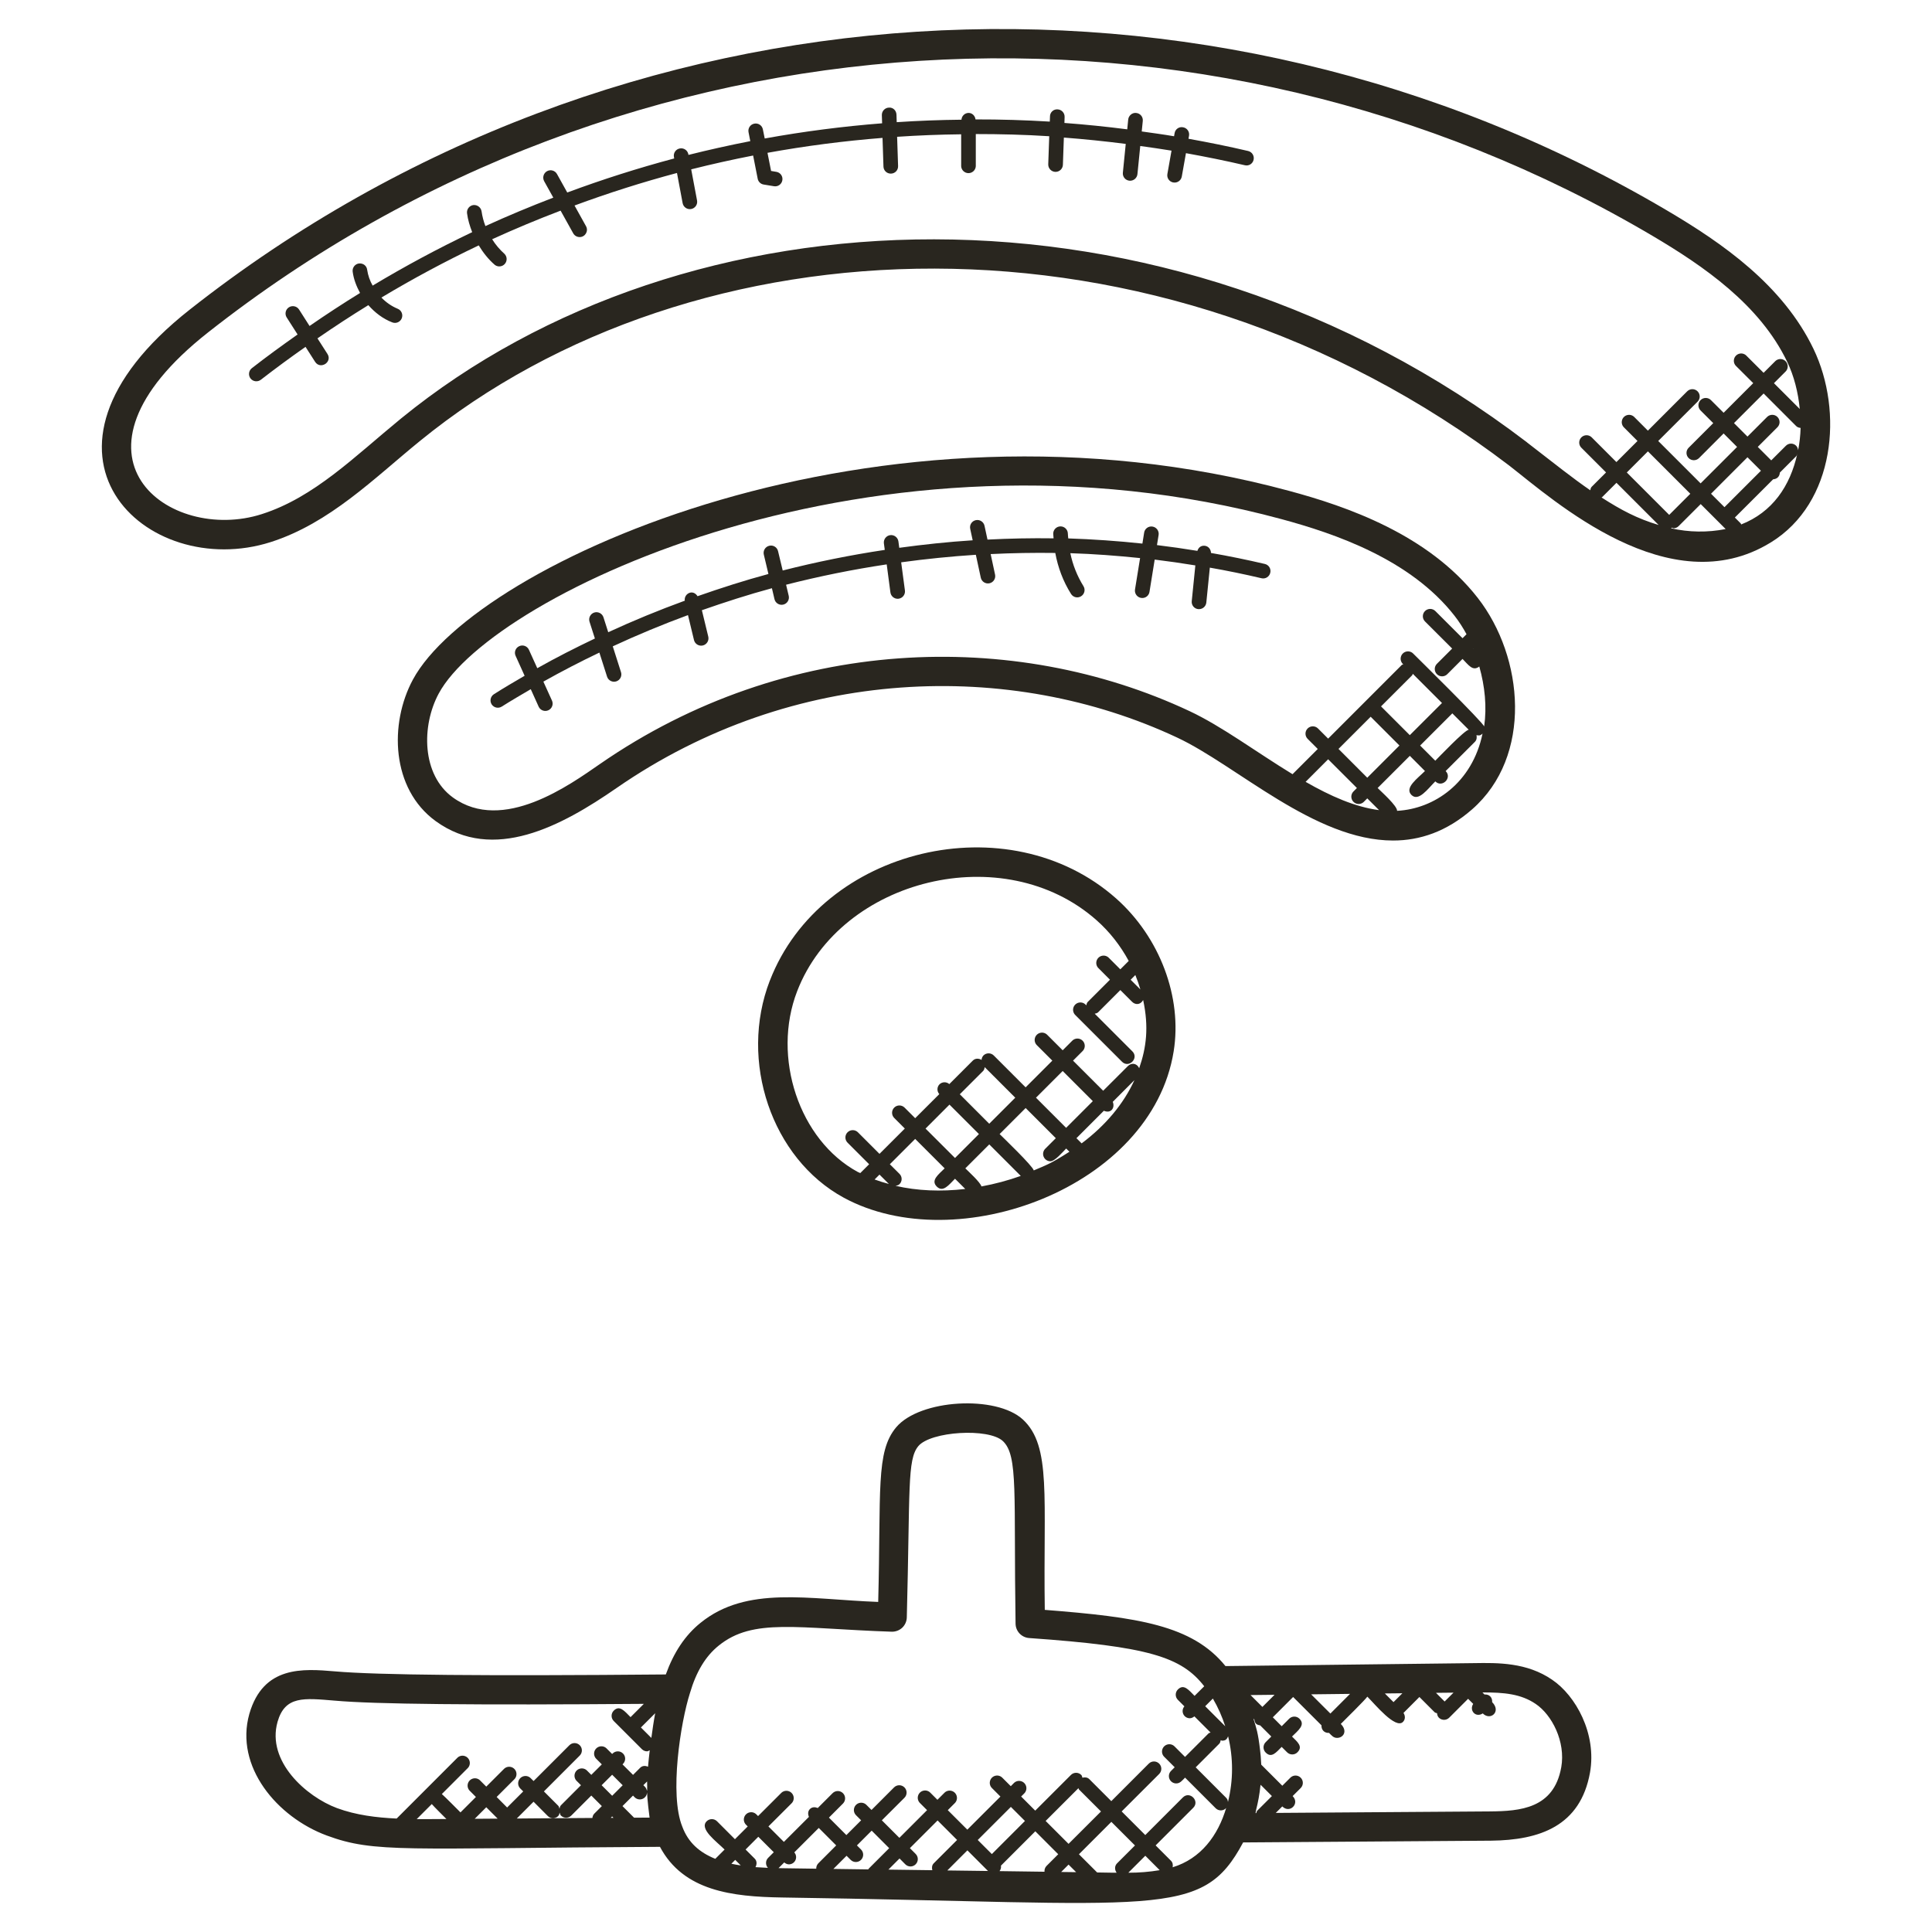
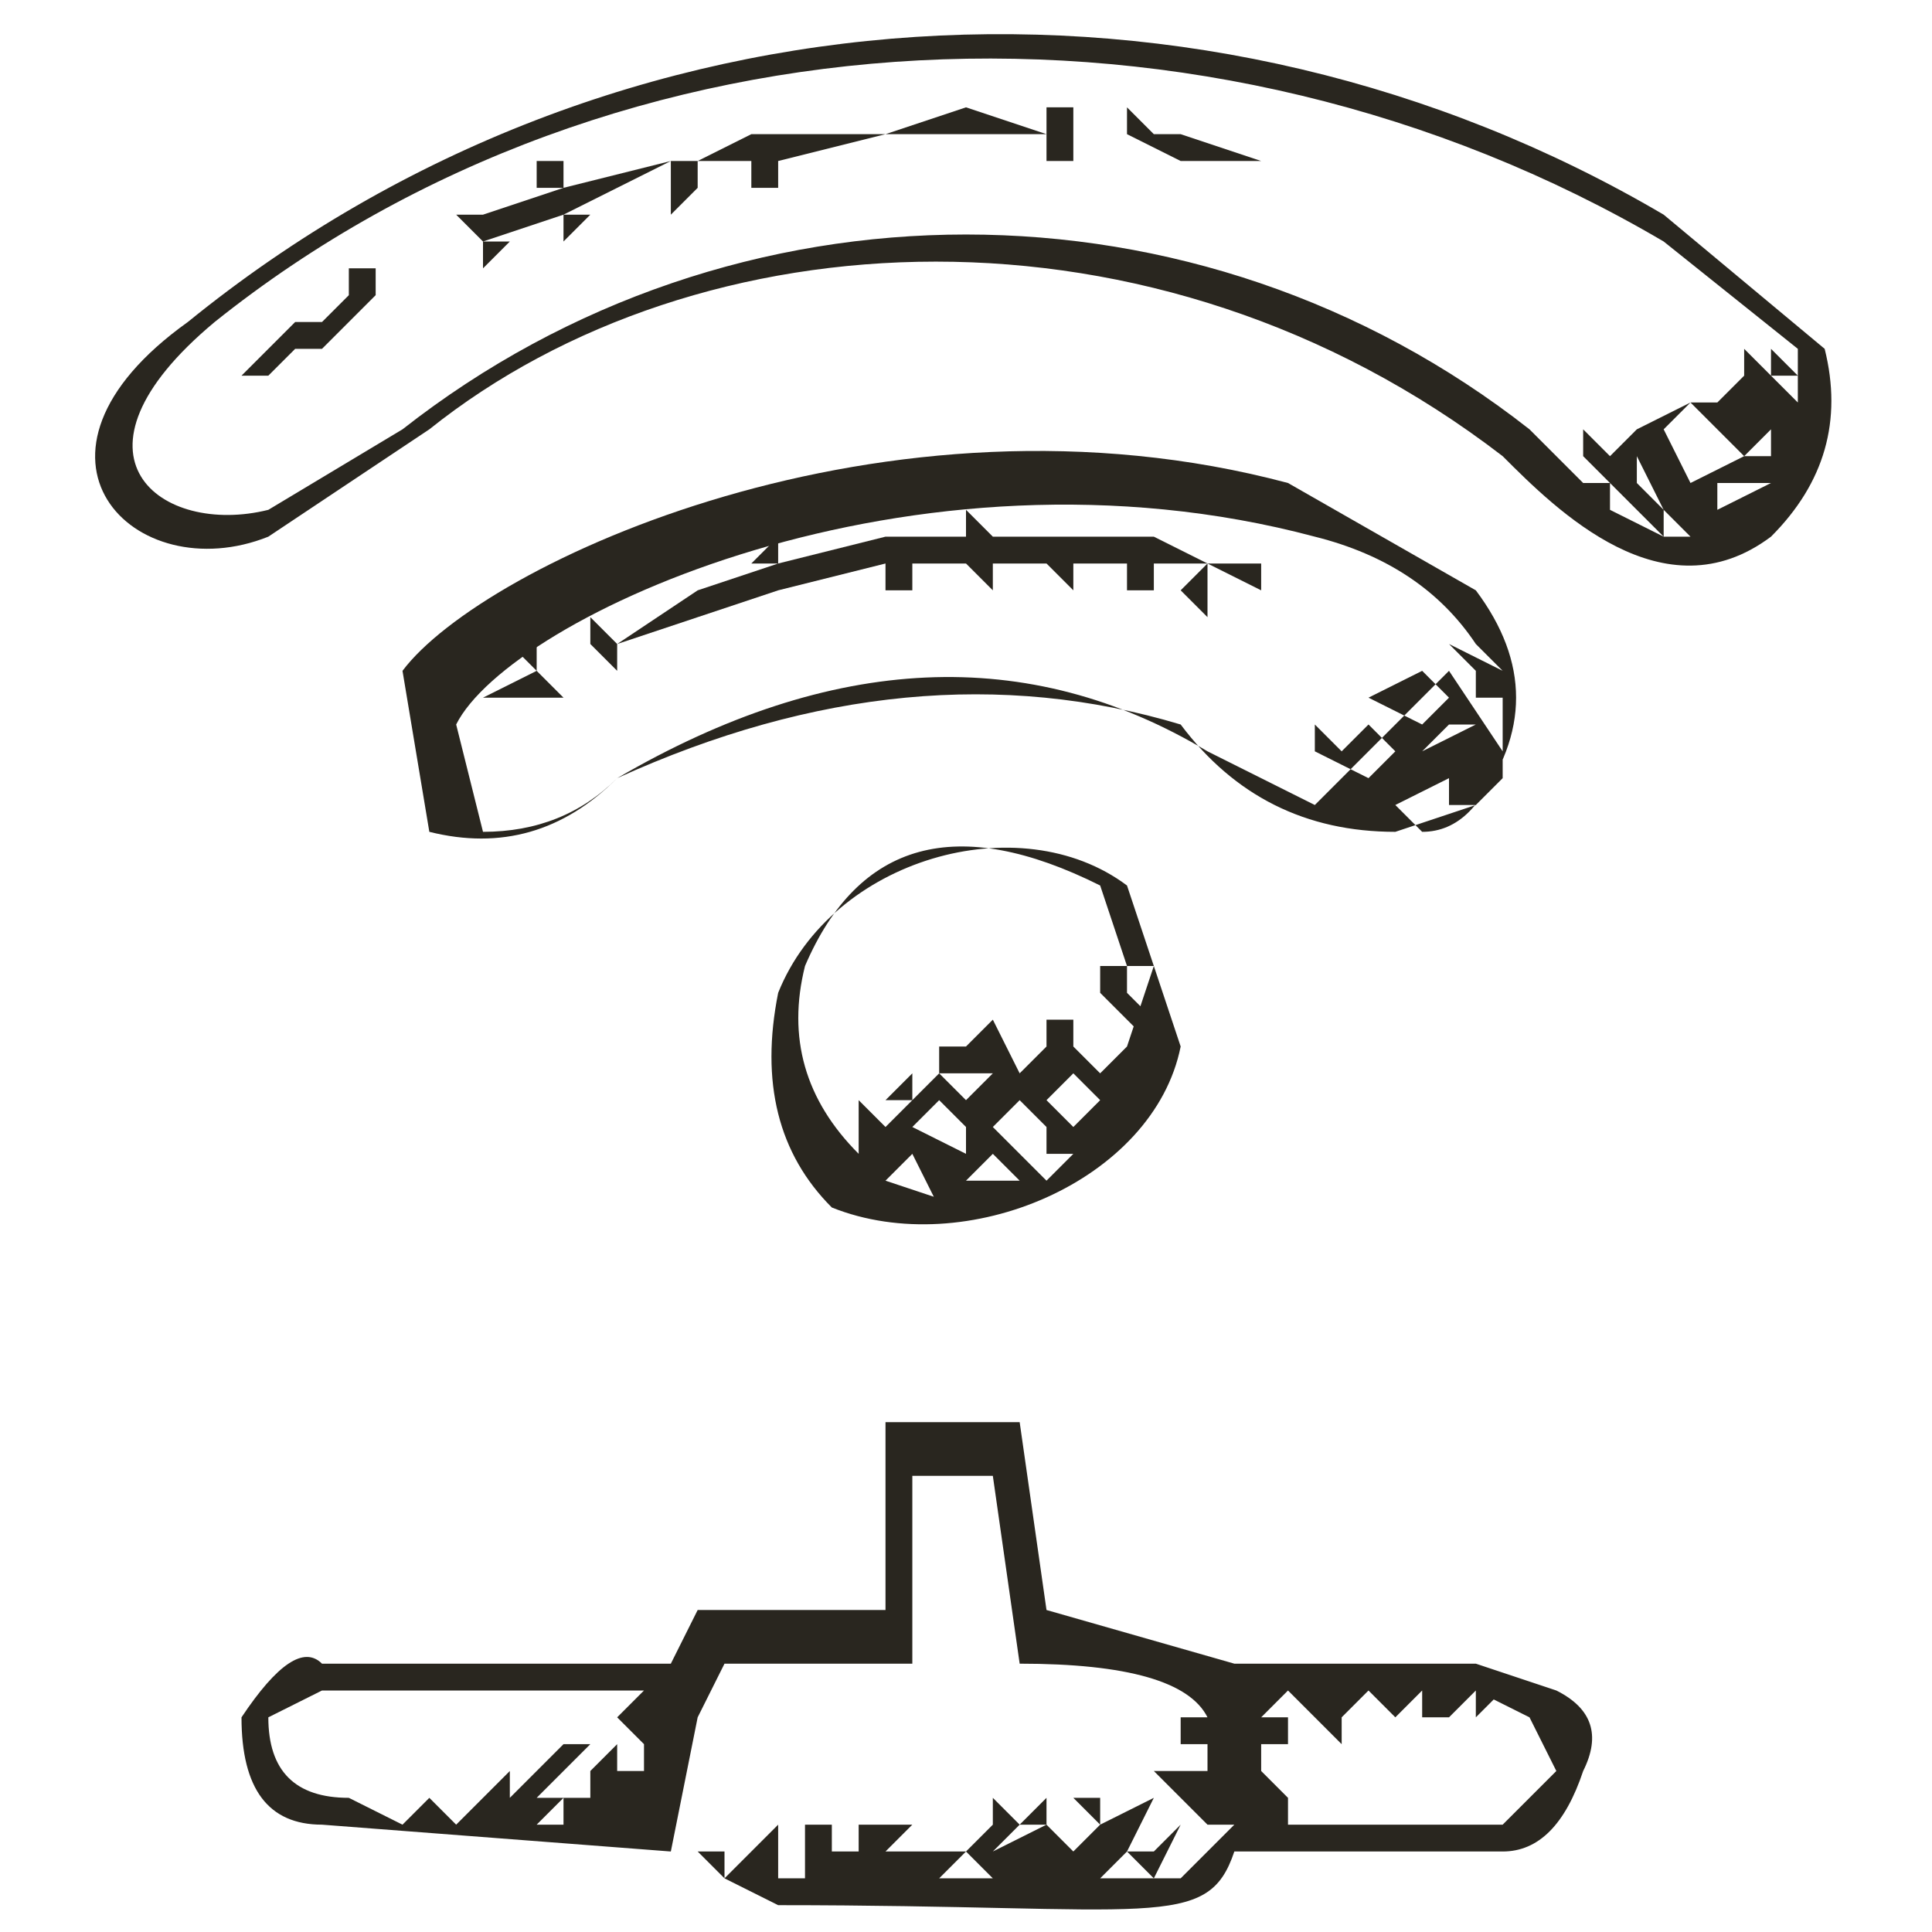
<svg xmlns="http://www.w3.org/2000/svg" width="72" height="72" fill="none" viewBox="0 0 72 72">
-   <path fill="#29261f" d="M46.513 5.627c-.74-.174-1.48-.322-2.222-.456l.02-.11a.27.27 0 0 0-.22-.317.265.265 0 0 0-.317.22l-.02.114c-.401-.069-.804-.122-1.205-.179l.039-.391a.27.27 0 0 0-.245-.298c-.143-.02-.284.096-.298.245l-.036.365a44 44 0 0 0-2.341-.238l.007-.224a.274.274 0 0 0-.263-.282.263.263 0 0 0-.282.263l-.007.193a44 44 0 0 0-2.768-.082c-.018-.134-.122-.242-.26-.242a.27.27 0 0 0-.264.253q-1.21.012-2.413.092l-.009-.279c-.005-.151-.122-.275-.281-.264a.274.274 0 0 0-.264.282l.01.303q-2.206.173-4.375.566l-.069-.34a.27.27 0 0 0-.32-.213.27.27 0 0 0-.214.32l.065.332q-1.158.226-2.304.513l-.004-.022a.27.27 0 0 0-.319-.218.27.27 0 0 0-.218.319l.01.053a44 44 0 0 0-3.986 1.269l-.383-.689a.274.274 0 0 0-.372-.105.276.276 0 0 0-.106.372l.341.613c-.852.328-1.696.678-2.53 1.06a2.5 2.5 0 0 1-.143-.548.28.28 0 0 0-.306-.235.274.274 0 0 0-.236.305c.031.242.103.477.192.705a44 44 0 0 0-3.71 1.992 1.7 1.7 0 0 1-.204-.59c-.017-.146-.142-.249-.303-.236a.274.274 0 0 0-.237.305c.036.283.141.546.275.795q-.954.589-1.882 1.23l-.391-.613a.275.275 0 0 0-.378-.083.274.274 0 0 0-.083.378l.406.635c-.575.407-1.147.82-1.706 1.257a.275.275 0 0 0-.047.383c.094.118.263.14.384.047a44 44 0 0 1 1.665-1.226l.357.558c.195.303.655.01.46-.294l-.372-.58q.934-.646 1.896-1.238c.244.277.543.508.893.643a.272.272 0 0 0 .197-.51 1.8 1.8 0 0 1-.603-.416 43 43 0 0 1 3.627-1.944c.164.27.362.523.602.729a.274.274 0 0 0 .357-.414 2.5 2.5 0 0 1-.459-.544 43 43 0 0 1 2.551-1.066l.47.845c.05.09.143.14.24.14.207 0 .338-.223.238-.404l-.429-.772a43 43 0 0 1 3.818-1.213l.211 1.125a.273.273 0 0 0 .537-.1l-.218-1.16a43 43 0 0 1 2.308-.515l.17.865a.27.27 0 0 0 .223.216l.383.063a.27.27 0 0 0 .313-.223.27.27 0 0 0-.224-.313l-.196-.033-.134-.676a43 43 0 0 1 4.287-.556l.035 1.068a.27.27 0 0 0 .272.263h.01a.27.27 0 0 0 .263-.282l-.036-1.09q1.19-.08 2.387-.093v1.191a.273.273 0 0 0 .545 0v-1.2c.911 0 1.823.022 2.737.081l-.037 1.045a.274.274 0 0 0 .263.283h.01a.273.273 0 0 0 .273-.263l.036-1.015q1.152.088 2.306.236l-.107 1.073a.27.27 0 0 0 .246.298l.026.001a.274.274 0 0 0 .271-.246l.105-1.048c.389.056.777.107 1.165.173l-.154.87a.27.27 0 0 0 .269.32c.13 0 .245-.093.268-.226l.155-.87c.732.133 1.464.279 2.194.45a.267.267 0 0 0 .327-.205.273.273 0 0 0-.205-.326M44.547 21.071l-.134 1.33a.27.27 0 0 0 .245.3h.027a.274.274 0 0 0 .271-.245l.131-1.302q.969.17 1.924.395a.27.27 0 0 0 .328-.203.27.27 0 0 0-.202-.329 36 36 0 0 0-2.007-.41c-.003-.136-.097-.255-.235-.268-.145-.014-.235.074-.272.19q-.75-.123-1.506-.215l.061-.377a.274.274 0 0 0-.226-.313.27.27 0 0 0-.313.226l-.065.408a38 38 0 0 0-2.763-.193c-.004-.06-.015-.119-.015-.178a.273.273 0 0 0-.272-.27h-.004a.273.273 0 0 0-.27.277c.002.057.012.111.014.168q-1.23-.017-2.463.047l-.111-.515a.274.274 0 0 0-.325-.209.27.27 0 0 0-.208.324l.092.426c-.916.059-1.828.156-2.736.28l-.032-.238a.275.275 0 0 0-.306-.234.275.275 0 0 0-.235.306l.033.244q-1.922.289-3.804.768l-.173-.72a.27.27 0 0 0-.328-.202.273.273 0 0 0-.203.328l.172.724c-.892.24-1.771.523-2.642.828-.06-.096-.161-.162-.279-.132a.27.27 0 0 0-.196.299q-1.454.53-2.853 1.175l-.178-.557a.275.275 0 0 0-.342-.177.273.273 0 0 0-.177.344l.2.624c-.728.348-1.447.712-2.147 1.107l-.311-.686a.27.27 0 0 0-.361-.135.27.27 0 0 0-.136.36l.336.743c-.385.224-.77.448-1.145.688a.274.274 0 0 0-.083.378c.08.124.247.164.377.082.354-.224.717-.435 1.08-.648l.298.66a.273.273 0 0 0 .497-.225l-.325-.717a35 35 0 0 1 2.087-1.082l.288.902a.273.273 0 0 0 .52-.166l-.309-.969a37 37 0 0 1 2.803-1.164l.224.93a.273.273 0 0 0 .532-.129l-.238-.983c.86-.301 1.728-.581 2.61-.82l.096.409a.272.272 0 1 0 .53-.127l-.098-.412a38 38 0 0 1 3.75-.758l.138 1.045a.274.274 0 0 0 .27.237q.018 0 .037-.003a.274.274 0 0 0 .234-.306l-.14-1.05a39 39 0 0 1 2.783-.281l.184.854a.272.272 0 1 0 .532-.116l-.164-.764a38 38 0 0 1 2.408-.042c.099.54.293 1.06.588 1.528a.27.27 0 0 0 .377.084.273.273 0 0 0 .084-.377 3.8 3.8 0 0 1-.488-1.226c.87.027 1.737.093 2.6.182l-.19 1.172a.274.274 0 0 0 .27.316.27.27 0 0 0 .27-.229l.194-1.203q.759.093 1.515.217M28.69 36.542c-1.162 3.002.07 6.63 2.75 8.09 4.217 2.295 11.483-.372 12.299-5.45.326-2.018-.516-4.254-2.144-5.699-4.013-3.556-10.987-1.897-12.904 3.06m3.903 7.413.182-.182.35.349a6 6 0 0 1-.532-.167m.78.236c.052-.01.106-.021.146-.06a.27.27 0 0 0 0-.387l-.358-.357.944-.944 1.098 1.097c-.234.234-.526.446-.293.679.233.232.45-.063.679-.292l.382.381c-.906.106-1.79.07-2.598-.117m2.01-3.026 1.098 1.097-.892.892-1.098-1.096zm1.256-1.256c.038-.038.047-.09.058-.14l1.138 1.138-.97.97-1.097-1.098zm-.665 3.631.892-.892 1.174 1.174a9.4 9.4 0 0 1-1.465.392c-.045-.159-.487-.56-.601-.674m2.55.077c-.034-.163-1.155-1.237-1.272-1.355l.97-.97 1.124 1.124-.395.395a.273.273 0 0 0 .193.465c.168 0 .458-.344.588-.475l.121.12c-.709.457-.886.506-1.329.696m.083-2.71.995-.995 1.123 1.123-.995.995zm1.701 1.702-.193-.193 1.021-1.022c.278.118.422-.124.332-.332l.808-.81c-.404.885-1.076 1.69-1.968 2.357m2.19-5.735-.363-.363.175-.175q.108.264.188.538m-.435-1.064-.313.313-.42-.42a.273.273 0 1 0-.386.385l.42.422-.83.83c-.034.035-.038.08-.051.125l-.023-.023a.273.273 0 1 0-.387.385l1.74 1.74c.253.253.642-.13.386-.387l-1.403-1.403c.043-.012.09-.017.125-.051l.83-.83.437.437c.113.114.305.129.413-.066.216 1.008.12 1.772-.148 2.542-.102-.212-.305-.197-.42-.082l-.922.921-1.123-1.122.353-.353a.273.273 0 1 0-.386-.386l-.353.353-.574-.574a.273.273 0 1 0-.386.386l.574.574-.995.995-1.187-1.187a.273.273 0 0 0-.386 0 .27.27 0 0 0-.069.165c-.103-.063-.234-.066-.326.025l-.876.876a.27.27 0 0 0-.365.007.267.267 0 0 0-.008.366l-.899.898-.395-.395a.272.272 0 1 0-.386.386l.395.395-.944.943-.804-.804a.273.273 0 1 0-.386.387l.804.804-.33.329c-.031-.016-.067-.027-.098-.044-2.177-1.185-3.209-4.27-2.253-6.737 1.624-4.2 7.708-5.701 11.162-2.637.489.433.889.951 1.193 1.512" />
-   <path fill="#29261f" d="M51.916 31.324c.993 0 1.986-.325 2.943-1.16 2.264-1.978 1.937-5.673.211-7.884-1.849-2.37-4.896-3.412-7.026-3.986-15.315-4.143-30.316 2.69-32.656 7.032-.886 1.643-.811 4.065.845 5.272 2.153 1.565 4.698.183 6.736-1.225 6.599-4.573 14.696-4.796 20.9-1.886 2.223 1.04 5.124 3.837 8.047 3.837m.733-6.215 1.09 1.09-1.2 1.198-1.072-1.072 1.16-1.159c.015-.015.011-.038.022-.056m.84 3.24-.565-.566 1.2-1.199.61.61c-.166.026-1.118 1.028-1.245 1.154m-2.408-1.638 1.072 1.072-1.199 1.2-1.072-1.073zm-.513 2.656-.124.125a.273.273 0 1 0 .386.386l.124-.125.439.438c-.897-.116-1.816-.526-2.737-1.054l.84-.841zm1.498.85c.005-.186-.587-.711-.726-.85l1.2-1.199.564.566c-.281.28-.77.624-.505.89.266.266.609-.224.89-.504.255.253.64-.13.386-.385l1.092-1.091c.067-.07.076-.16.057-.247.082.014.13.032.226-.058-.382 1.836-1.8 2.806-3.184 2.878m2.836-6.036-.01-.012.004-.004q.002.007.006.016m-32.551 4.296c-1.091.752-3.61 2.595-5.476 1.24-1.16-.843-1.175-2.667-.524-3.872 1.994-3.703 16.323-10.579 31.409-6.498 1.98.536 4.802 1.492 6.45 3.606q.246.317.443.683l-.149.148-1.012-1.011a.273.273 0 1 0-.387.386l1.013 1.011-.569.569a.273.273 0 1 0 .387.386l.568-.569c.221.222.379.474.625.283.207.732.287 1.503.181 2.234-.045-.157-2.526-2.598-2.642-2.714a.273.273 0 1 0-.386.386l.014.014c-.019.011-.041.008-.057.023l-2.743 2.744-.378-.378a.273.273 0 1 0-.386.387l.377.377-.94.94c-1.371-.837-2.638-1.788-3.837-2.35-6.54-3.07-15.038-2.832-21.981 1.975" />
-   <path fill="#29261f" d="M65.987 20.219c2.414-1.48 2.709-4.895 1.6-7.21-1.147-2.389-3.4-3.949-5.453-5.16C45.02-2.258 23.057-1.055 7.072 11.538c-6.807 5.36-1.616 10.14 3.016 8.664 2.202-.704 3.863-2.386 5.55-3.758 10.215-8.34 27.449-9.12 40.607.907 1.655 1.284 5.973 5.183 9.742 2.867m-6.304-1.68c.006-.005.016-.003.023-.01l.535-.535 1.572 1.572c-.794-.237-1.389-.551-2.13-1.027m2.523.65-1.58-1.58.787-.787 1.58 1.58zm.06.499c.013-.009.028-.006.04-.017q0-.003.002-.007c.02.004.036.024.057.024a.27.27 0 0 0 .193-.08l.822-.821.93.93a4.9 4.9 0 0 1-2.043-.03m3.973-4.147a.273.273 0 0 0-.386 0l-.731.731-.502-.502 1.104-1.104 1.216 1.217c.045.044.103.06.162.066a5 5 0 0 1-.093.837.27.27 0 0 0-.07-.17.27.27 0 0 0-.387 0l-.544.543-.502-.502.73-.73a.27.27 0 0 0 .003-.386m-.615 2.004-1.359 1.358-.501-.501 1.358-1.359zm-.737 2.002c-.008-.012-.005-.027-.015-.038l-.22-.22 1.427-1.425c.148-.01.24-.103.25-.25l.611-.612c.028-.027.028-.066.042-.1-.269 1.224-.937 2.191-2.095 2.645m-7.983-3.062c-13.563-10.338-31.357-9.537-41.959-.887-1.724 1.41-3.232 2.94-5.191 3.564-3.425 1.1-7.886-2.134-2.007-6.767C23.4.063 44.877-1.075 61.58 8.787c1.91 1.128 4.003 2.568 5.022 4.693.258.536.41 1.143.47 1.762l-.962-.962.429-.429a.273.273 0 1 0-.386-.386l-.429.429-.632-.63a.273.273 0 1 0-.386.385l.632.63-1.104 1.104-.472-.472a.273.273 0 1 0-.387.386l.473.472-.917.917a.27.27 0 0 0 0 .385.274.274 0 0 0 .387 0l.916-.917.502.502-1.359 1.358-1.58-1.58 1.466-1.464a.273.273 0 1 0-.386-.387l-1.465 1.466-.504-.505a.273.273 0 1 0-.386.386l.503.504-.786.786-.916-.916a.273.273 0 1 0-.386.386l.916.916-.536.536c-.036.036-.041.083-.053.129-.683-.472-1.268-.942-2.36-1.786M59.255 66.057c.256-1.454-.537-2.868-1.41-3.457-.945-.651-2.033-.634-2.909-.62-7.564.09-5.684.069-9.266.11-1.237-1.527-3.26-1.822-6.734-2.095-.062-4.187.256-6.102-.815-7.093-.996-.92-3.844-.758-4.724.29-.767.916-.56 2.352-.669 6.507-2.598-.095-4.897-.616-6.618.777-.58.465-1.002 1.108-1.297 1.926-6.741.06-10.753.024-12.332-.115-1.188-.1-2.668-.22-3.189 1.584-.553 1.962 1.031 3.846 2.885 4.533 1.789.662 2.9.473 12.418.422.876 1.647 2.693 1.86 4.55 1.888 14.112.205 15.638.84 17.183-2.052l9.234-.065c1.82-.02 3.335-.543 3.693-2.54m-5.418-2.647-.323-.323.654-.007zm-1.905.023-.323-.323.653-.007zm-3.07-.29 1.45-.017-.732.733zm-2.258.027.895-.01-.453.452zm.213 4.398h-.027c.011-.04.012-.083.022-.123q.112-.431.158-.878.005-.025.01-.053l.42.42-.548.547c-.023.025-.021.057-.035.087M45.2 63.3c.192.326.345.673.461 1.033l-.747-.747zm.237 1.685c.037-.038.045-.087.056-.135.017.004.03.02.048.02.154 0 .184-.07.227-.162a5.1 5.1 0 0 1-.005 2.447c-.008-.054-.02-.11-.063-.151l-1.14-1.141zm-21.399 1.606-.062-.062.14-.14c-.002.068.004.137.003.206-.001.27 0 .078-.08-.004m-.154-2.213.532-.531c-.057.3-.1.61-.143.92zm-13.542-.21c.282-.978.984-.885 2.135-.79 1.479.133 5.163.169 11.516.12l-.495.495c-.22-.22-.406-.464-.627-.242a.273.273 0 0 0 0 .386l1.05 1.05a.27.27 0 0 0 .192.08c.036 0 .066-.027.1-.041a19 19 0 0 0-.064.615c-.099-.043-.211-.044-.292.038l-.266.266-.393-.392.019-.019a.273.273 0 1 0-.387-.386l-.018.018-.197-.196a.273.273 0 1 0-.385.386l.197.197-.392.391-.15-.15a.273.273 0 1 0-.385.386l.15.15-.746.747c-.036.036-.043.085-.055.13-.013-.039-.015-.081-.047-.113l-.533-.533 1.335-1.336a.272.272 0 1 0-.385-.386l-1.335 1.335-.105-.104a.273.273 0 1 0-.386.386l.105.105-.6.599-.39-.392.655-.656a.273.273 0 1 0-.386-.386l-.656.656-.22-.22a.273.273 0 1 0-.385.386l.219.22-.575.575c-.106-.106-.582-.587-.695-.684l.952-.953a.273.273 0 1 0-.385-.386l-2.251 2.252c-.749-.035-1.51-.126-2.225-.39-1.14-.425-2.63-1.739-2.214-3.213m12.863 2.362-.392.392-.393-.393.392-.391zm-4.66 1.244-.854.006.43-.43zm-3.017.019.562-.562c.097.113.44.45.545.557-.479.002-.673.006-1.107.005m4.293-.028-.563.005.625-.626.532.534a.273.273 0 0 0 .386 0c.036-.036.043-.084.055-.13.013.038.015.08.047.112a.272.272 0 0 0 .386 0l.746-.746.393.393-.288.288a.26.26 0 0 0-.063.154zm2.99-.072.052.052h-.102zm.818.046-.432-.432.392-.392.062.063a.27.27 0 0 0 .462-.186c.005.24.083.888.094.944zm4.988 1.869a13 13 0 0 1-.464-.026c.056-.104.059-.23-.028-.317l-.34-.34.474-.475.576.576-.212.212a.27.27 0 0 0-.006.37m-1.012-.09a5 5 0 0 1-.35-.063l.143-.144zm1.408.1.212-.212c.05.044.11.072.175.072a.268.268 0 0 0 .2-.446l.912-.911.65.651-.667.668a.27.27 0 0 0-.077.2l-1.258-.018zm2.688-.307a.272.272 0 1 0 .386-.386l-.153-.153.55-.55.652.653-.768.768c-.006.006-.004.016-.01.023q-.65-.009-1.3-.018l.49-.49zm2.036.165a.271.271 0 0 0 .386 0 .273.273 0 0 0 0-.386l-.215-.216 1.032-1.032.727.727-.87.87c-.07.07-.076.167-.053.257l-1.637-.022.415-.415zm6.453-2.838c.01.016.007.036.02.05l.82.819-1.209 1.207-.854-.854zm-.754 2.463-.44.44a.27.27 0 0 0-.071.212l-1.677-.023a.26.26 0 0 0 .054-.204l1.28-1.28zm.385.386.283.282-.558-.007zm-2.859-.392-.525-.525 1.234-1.233.525.524zm-.193.58.051.05-1.517-.02.748-.749zm4.117.105-.678-.678 1.208-1.208.88.88-.668.667c-.096.096-.094.242-.015.349h-.118zm1.162.01.633-.633.537.538a7 7 0 0 1-1.17.095m1.652-.203c.016-.086.006-.174-.06-.241l-.574-.574 1.402-1.402c.253-.253-.13-.641-.387-.386l-1.401 1.402-.88-.88 1.398-1.396a.273.273 0 1 0-.387-.386l-1.397 1.398-.82-.82c-.07-.07-.166-.076-.257-.053-.013-.035-.014-.074-.042-.103a.273.273 0 0 0-.386 0l-1.33 1.33-.525-.526.112-.112a.273.273 0 1 0-.386-.386l-.112.113-.313-.313a.273.273 0 1 0-.386.386l.313.314-1.234 1.233-.728-.727.258-.258a.273.273 0 1 0-.386-.386l-.258.258-.263-.263a.273.273 0 1 0-.386.386l.263.263-1.032 1.032-.653-.653.842-.84a.273.273 0 1 0-.387-.387l-.84.841-.187-.186a.273.273 0 1 0-.386.386l.186.186-.55.55-.65-.651.523-.524a.273.273 0 1 0-.387-.386l-.552.552c-.099-.041-.211-.043-.292.038s-.08.193-.038.293l-.933.932-.576-.576.859-.858a.273.273 0 1 0-.386-.386l-.859.858-.06-.06a.273.273 0 1 0-.386.386l.06.06-.476.476-.667-.668a.273.273 0 0 0-.387 0c-.286.286.36.745.668 1.053l-.346.346c-.586-.237-1.008-.602-1.23-1.2-.486-1.194-.065-3.884.285-4.976.234-.798.584-1.379 1.073-1.771 1.286-1.04 2.914-.636 6.446-.517a.56.56 0 0 0 .392-.148.55.55 0 0 0 .171-.383c.125-4.781.009-5.882.43-6.386.463-.552 2.616-.682 3.147-.19.586.543.401 1.986.476 6.805a.545.545 0 0 0 .507.538c4.465.314 5.676.706 6.524 1.797l-.36.358c-.215-.216-.4-.46-.622-.238a.273.273 0 0 0 0 .386l.243.243a.267.267 0 0 0 .202.443c.061 0 .121-.03.171-.07l.603.603c-.024.013-.053.01-.074.03l-.878.878-.388-.388a.273.273 0 1 0-.387.385l.389.389-.136.136a.273.273 0 0 0 .193.466c.146 0 .22-.108.33-.216l1.14 1.14a.27.27 0 0 0 .385 0c.008-.007.006-.019.012-.026-.308 1.049-.952 1.907-2 2.227m14.481-3.722c-.276 1.541-1.545 1.628-2.638 1.64l-8 .056.243-.242c.28.28.664-.107.386-.385l.3-.3a.272.272 0 1 0-.385-.386l-.3.3-.785-.785q-.007-.157-.02-.316-.01-.115-.024-.23c-.075-.65-.142-.83-.248-1.17l.034.034c.022.142.073.196.217.217l.416.416-.21.21a.273.273 0 0 0 0 .387c.218.218.386 0 .596-.21l.202.201a.27.27 0 0 0 .193.08.27.27 0 0 0 .193-.08c.215-.215.002-.384-.202-.587.228-.228.509-.433.278-.663a.27.27 0 0 0-.385 0l-.278.278-.331-.332.757-.757 1.057 1.056c-.01.159.1.293.281.282.1.098.163.186.3.186.232 0 .406-.252.138-.52.113-.114.906-.893.99-1.017.29.29 1.049 1.22 1.327.942.093-.093.09-.23.02-.335l.593-.594.567.568c.025.025.06.024.09.037.006.06.023.12.068.166a.272.272 0 0 0 .386 0l.704-.704.19.19c-.156.242.088.528.356.355.288.288.7-.07.35-.42.014-.177-.11-.3-.285-.285l-.076-.077c.802-.003 1.438.055 1.986.43.6.405 1.12 1.4.95 2.364" />
+   <path fill="#29261f" d="m47 6-3-1h-1l-1-1v1h-2V4h-1v1l-3-1-3 1V4v1h-5l-2 1h-1l-4 1V6h-1v1h1l-3 1h-1l1 1-4 2v-1h-1v1l-1 1h-1v-1 1l-2 2h1l1-1h1q0 1 0 0l2-2 1 1-1-1 4-2v1l1-1h-1l3-1v1l1-1h-1l4-2v2l1-1V6h2v1h1V6l4-1v1-1h3v1-1h3v1h1V5h2v2-2l2 1v1-1zm-2 15-1 1 1 1zl2 1v-1zl-2-1h-6l-1-1v1h-3l-4 1v-1l-1 1h1l-3 1-3 2-1-1v1l-2 1v-1h-1l1 1-2 1h3l-1-1 2-1 1 1v-1l3-1v1-1l3-1 4-1v1h1v-1h2l1 1v-1h2l1 1v-1h2v1h1v-1zM29 37q-1 5 2 8c5 2 12-1 13-6l-2-6c-4-3-11-1-13 4m4 7 1-1 1 2h1zm2-3 1 1v1l-2-1zm2-1-1 1-1-1zm-1 4 1-1 1 1zm3 0-2-2 1-1 1 1v1h1zm0-3 1-1 1 1-1 1zm1 2 1-1q1 1 0 0l1-1zm2-7h-1v1l2 2v-1l-1-1zh1l-1 3-1 1-1-1v-1h-1v1l-1 1-1-2-1 1h-1v1l-1 1v-1l-1 1h1l-1 1-1-1v2q-3-3-2-7 3-7 11-3z" />
+   <path fill="#29261f" d="m52 31 3-1q3-4 0-8l-7-4c-15-4-30 3-33 7l1 6q4 1 7-2 11-5 21-2 3 4 8 4m1-6 1 1-1 1-2-1zm0 3 1-1h1zm-2-1 1 1-1 1-1-1zm0 2-2-1v-1zm1 1 2-1v2-1h1l1-1v-1q-1 3-3 3m-30-2q-2 2-5 2l-1-4c2-4 17-11 32-7q4 1 6 4l1 1-2-1 1 1v1h1v2l-2-3-1 1-3 3v-1 1l-1 1-4-2q-10-6-22 1" />
+   <path fill="#29261f" d="M66 20q3-3 2-7l-6-5C45-2 23-1 7 12c-7 5-2 10 3 8l6-4c10-8 27-9 40 1 2 2 6 6 10 3m-6-1v-1l2 2zm2 0-1-1v-1zm0 1v-1l1 1zm4-4 1-1zv1h-1zm0 2-2 1v-1zm-1 2 1-1 1-1zm-8-4a34 34 0 0 0-42 0l-5 3c-4 1-8-2-2-7C23 0 45-1 62 9l5 4v2l-1-1h1l-1-1v1l-1-1v1l-1 1h-1l1 1-1 1 1-1 1 1-2 1-1-2 1-1-2 1-1 1-1-1v1l1 1h-1zm2 50q1-2-1-3l-3-1h-9l-7-2-1-7h-5v7h-7l-1 2H12q-1-1-3 2 0 4 3 4l13 1 4 2c14 0 16 1 17-2h10q2 0 3-3m-10-3h1zm-4 0 1 1zm0 2v2zm-35-1 2-1h12l-1 1 1 1v1h-1v-1l-1 1v1h-2l2-2h-1l-1 1-1 1v-1l-1 1v-1 1l-1 1-1-1 1-1-2 2-2-1q-3 0-3-3m9 4h-1zm1 0 1-1v1zm4 0h1zm5 2v-1zm0 0 1-1v1zv1zm3-1 1 1zm2 0 1-1 1 1zm6-2 1 1-1 1-1-1zm-1 2h-2zm-2 0 2-2v1zm0 1h-2l1-1zm4 0 1-1 1 1zm1 0v1zm2 0h-1l1-2q1 0 0 0l-1 1h-1l1-2-2 1v-1h-1l-1 1h-1v-1 1l-1-1v1l-1 1-1-1h1-2 1l-1 1h-1l1-1h-2v1h-1v-1h-1v1l-1 1v-2l-1 1-1 1v-1h-1l1 1-2-1 1-5 1-2h7v-7h3l1 7q6 0 7 2h-1v1h1v1h-2l1 1 1 1h1zm14-4-2 2h-8v-1q0 1 0 0v-1 1l-1-1v-2 1h1q1 0 0 0v-1h-1l1-1 1 1 1 1v-1l1-1 1 1 1-1v1h1l1-1v1l1-1h-1l2 1z" />
</svg>
